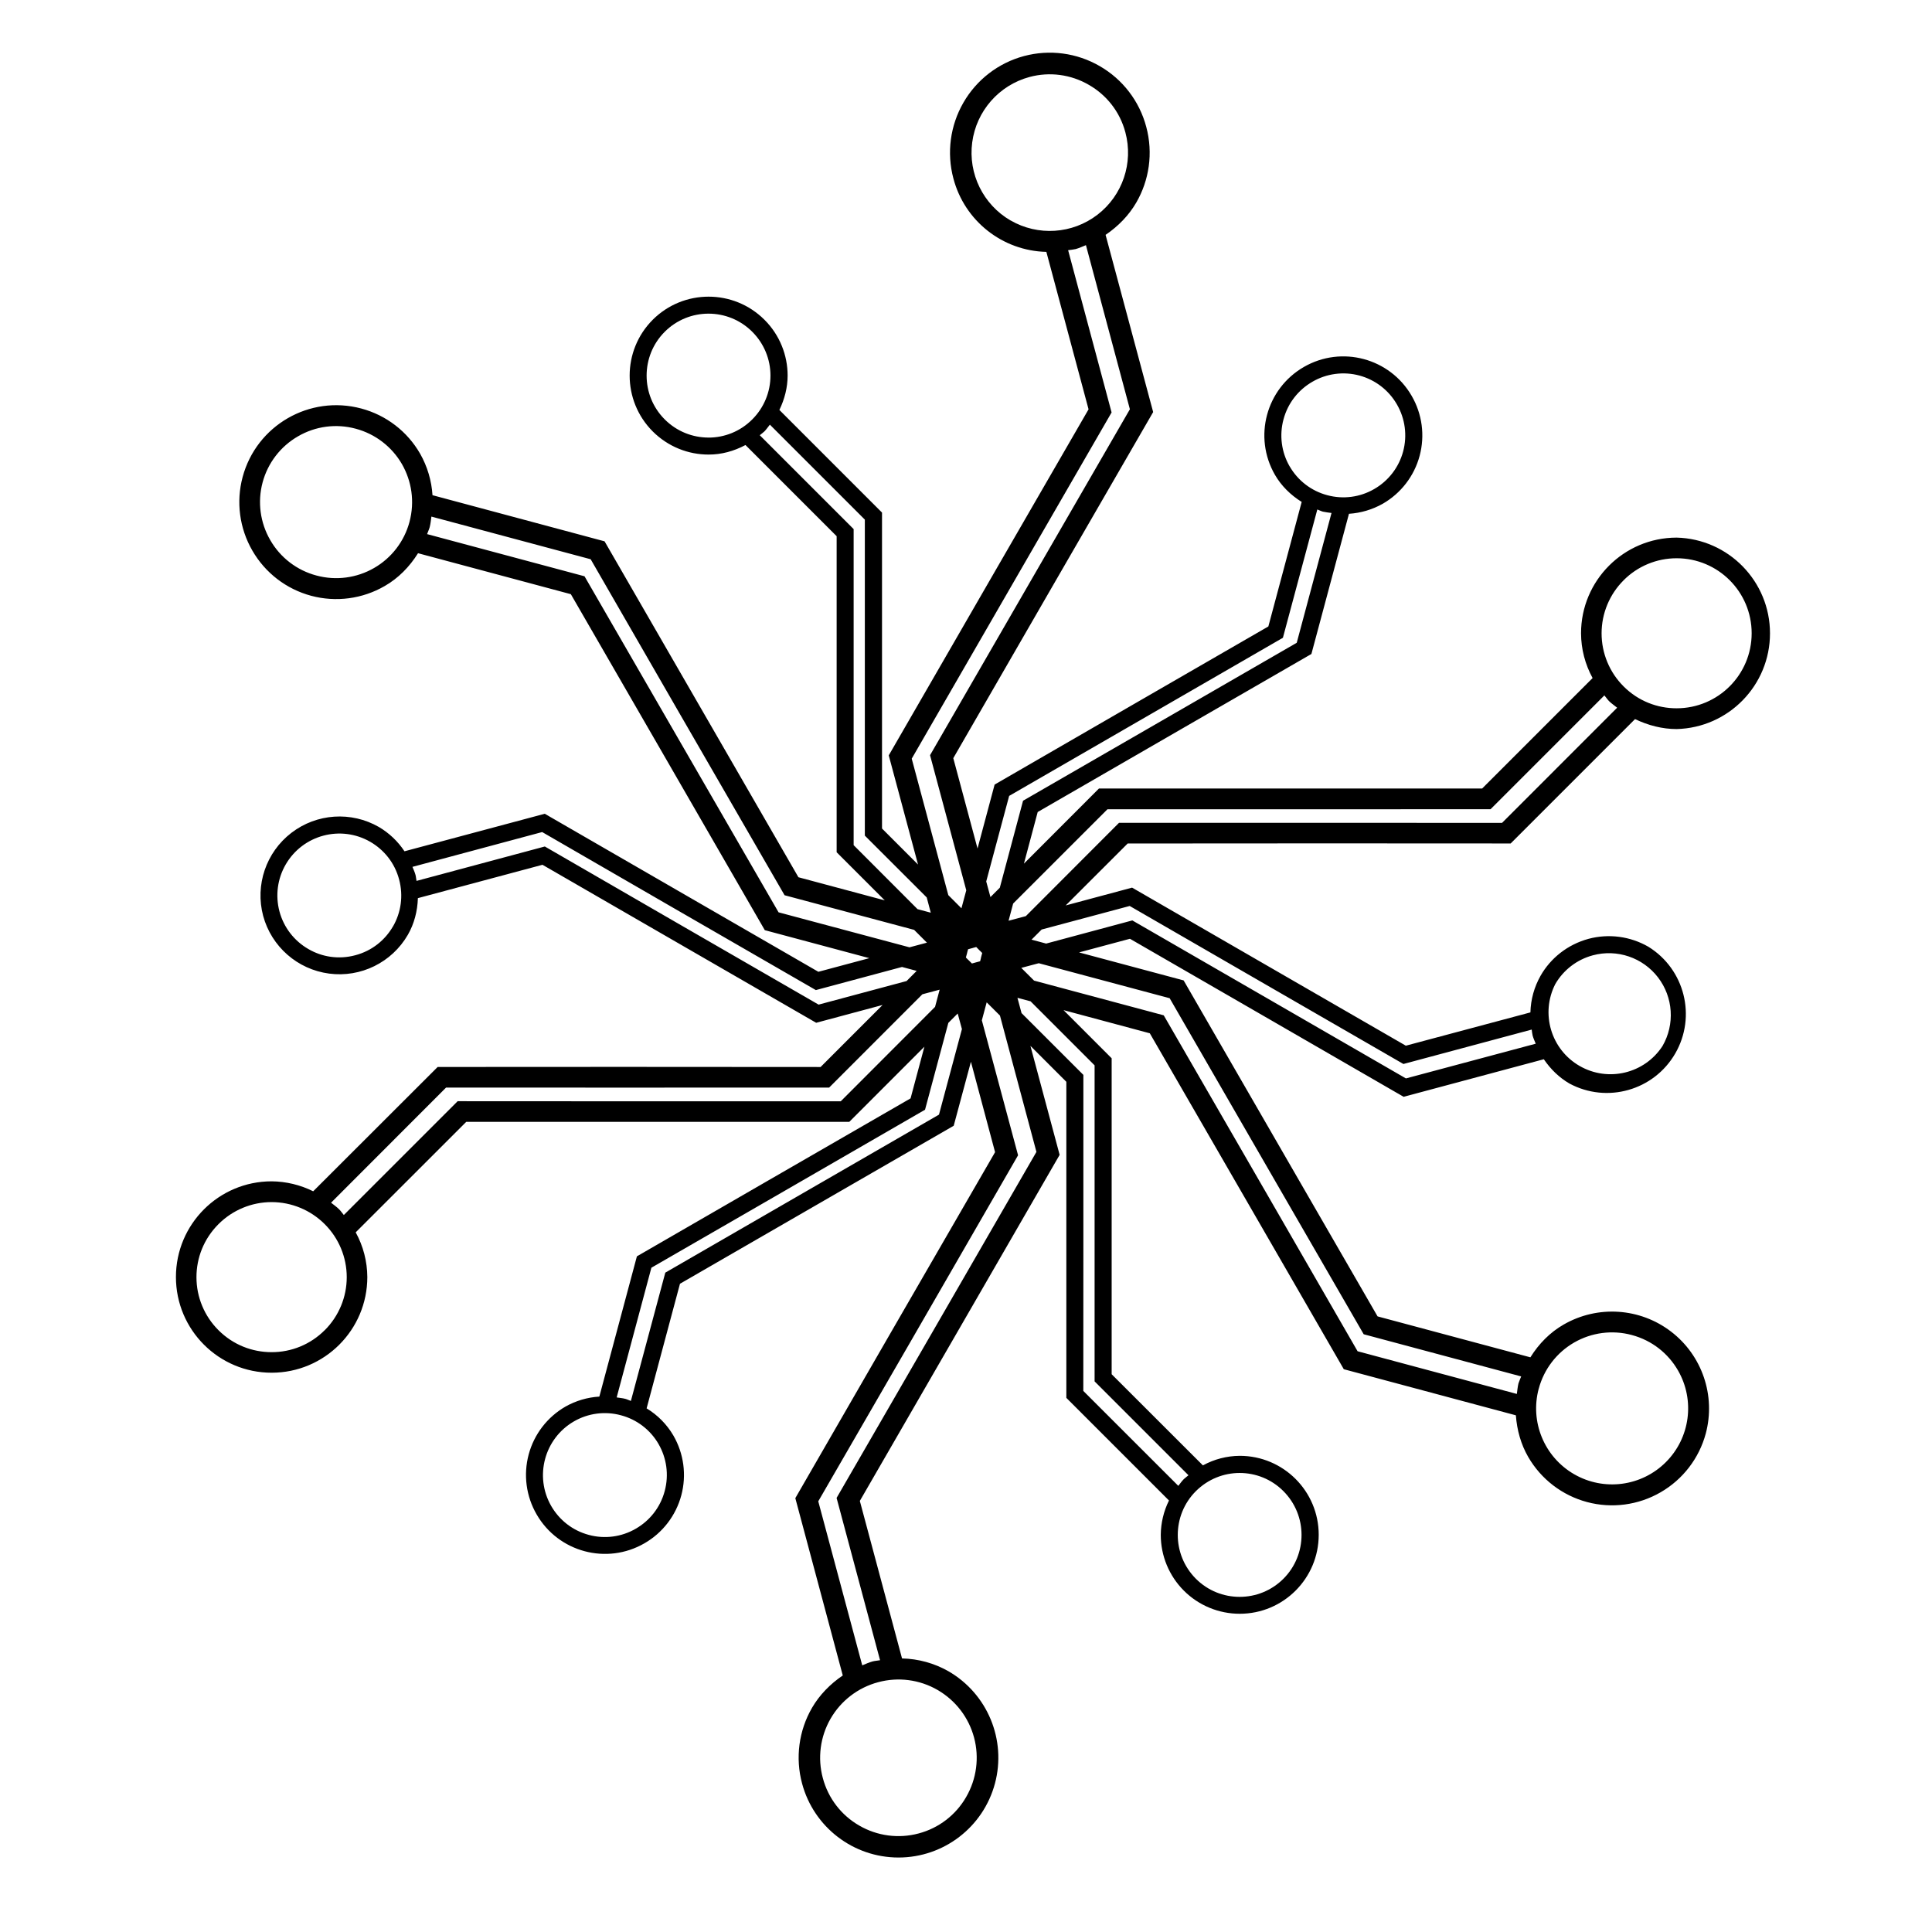
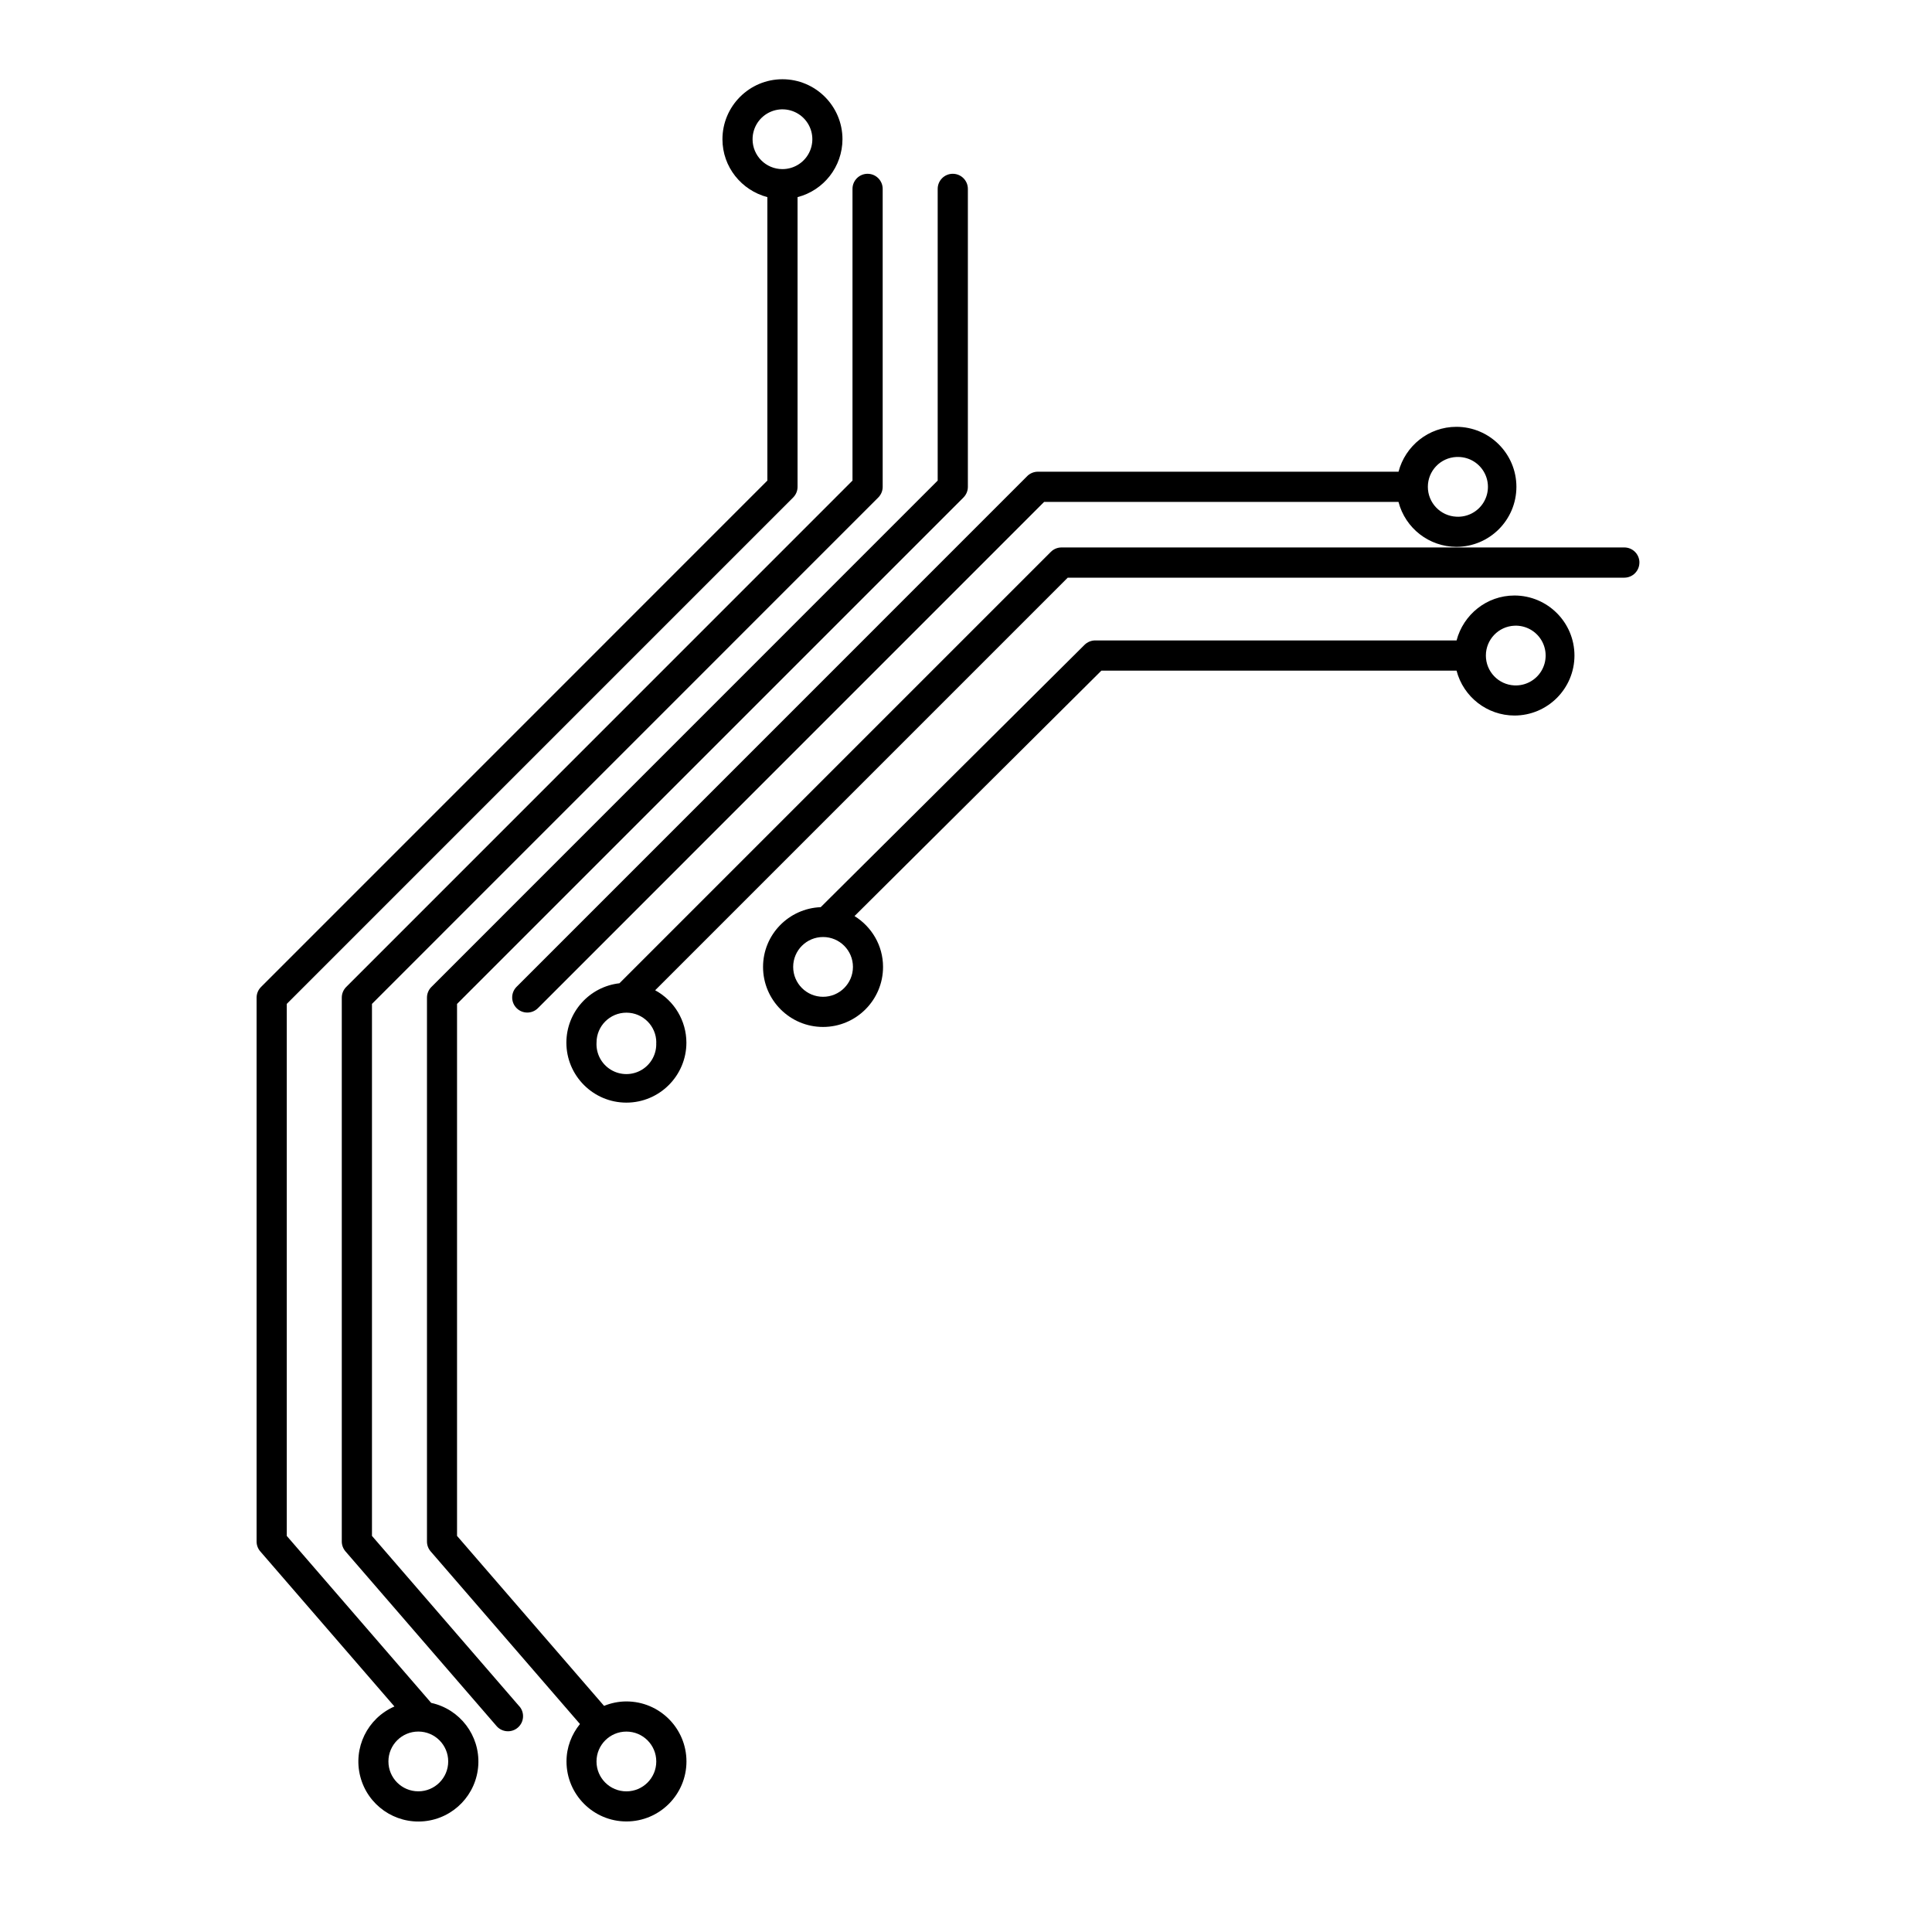
<svg xmlns="http://www.w3.org/2000/svg" viewBox="0 0 64 64">
-   <path d="M43.947 27.938l6.096.003 4.12-4.12c.437.21.905.33 1.378.33a3.172 3.172 0 0 0 0-6.342 3.17 3.17 0 0 0-3.167 3.172 3.11 3.11 0 0 0 .383 1.48l-3.66 3.66H36.404l-2.485 2.488.456-1.71 4.71-2.72 4.357-2.515 1.244-4.644a2.62 2.62 0 0 0 1.12-.333 2.61 2.61 0 0 0 .958-3.573 2.615 2.615 0 1 0-4.53 2.615c.21.365.52.67.886.898l-1.104 4.125-4.154 2.398-4.914 2.84-.566 2.118-.803-2.993 3.437-5.956L38.2 13.65 36.624 7.78c.418-.284.77-.644 1.018-1.072.422-.73.566-1.63.328-2.51a3.292 3.292 0 0 0-1.54-2.008 3.3 3.3 0 0 0-4.516 1.21 3.316 3.316 0 0 0-.332 2.51 3.263 3.263 0 0 0 3.08 2.434l1.398 5.215-3.033 5.25-3.586 6.214.97 3.616-1.193-1.193V16.98l-3.4-3.4c.174-.36.273-.747.273-1.138 0-.668-.256-1.34-.768-1.85a2.62 2.62 0 0 0-3.7 0 2.62 2.62 0 0 0 0 3.7c.512.51 1.184.768 1.852.766.422.002.838-.113 1.22-.316l3.02 3.02v10.47l1.594 1.594-2.86-.766-3.337-5.782-3.085-5.346-5.7-1.528a3.2 3.2 0 0 0-.41-1.375 3.195 3.195 0 0 0-1.948-1.496 3.21 3.21 0 0 0-3.932 2.27 3.206 3.206 0 0 0 .322 2.435 3.204 3.204 0 0 0 4.385 1.175c.45-.258.822-.636 1.104-1.087l5.062 1.357 2.945 5.1 3.48 6.03 3.463.927-1.688.452-4.71-2.72-4.354-2.515-4.647 1.243a2.597 2.597 0 0 0-.848-.805 2.618 2.618 0 0 0-3.834 2.943 2.618 2.618 0 0 0 4.793.63c.21-.365.32-.784.333-1.216l4.127-1.105 4.153 2.398 4.914 2.836 2.2-.59-2.054 2.055-6.592-.004-6.093.003-4.123 4.118a3.162 3.162 0 0 0-1.377-.33 3.17 3.17 0 0 0-3.17 3.17 3.17 3.17 0 0 0 6.34 0 3.11 3.11 0 0 0-.385-1.48l3.662-3.66h12.689l2.488-2.49-.458 1.712-4.71 2.717-4.356 2.516-1.244 4.646a2.604 2.604 0 0 0-1.12.33 2.61 2.61 0 0 0-.958 3.572 2.614 2.614 0 0 0 3.572.958 2.61 2.61 0 0 0 .957-3.573 2.567 2.567 0 0 0-.885-.897l1.105-4.128 4.154-2.398 4.914-2.836.57-2.12.8 2.995-3.44 5.953-3.177 5.508 1.572 5.874c-.416.282-.77.643-1.018 1.07a3.293 3.293 0 0 0-.33 2.51 3.307 3.307 0 1 0 4.848-3.72 3.254 3.254 0 0 0-1.537-.424l-1.398-5.218 3.033-5.252 3.586-6.212-.968-3.61 1.19 1.19v10.47l3.4 3.4a2.61 2.61 0 0 0-.272 1.136 2.613 2.613 0 0 0 2.616 2.616 2.616 2.616 0 0 0 0-5.232 2.57 2.57 0 0 0-1.22.317l-3.023-3.02V35.057l-1.594-1.595 2.858.767 3.34 5.782 3.086 5.346 5.7 1.527c.036.488.167.96.407 1.376a3.208 3.208 0 0 0 4.386 1.175 3.21 3.21 0 0 0 1.498-1.948 3.212 3.212 0 0 0-4.707-3.61c-.45.257-.822.635-1.103 1.086l-5.062-1.356-2.945-5.1-3.48-6.03-3.464-.927 1.686-.452 4.712 2.72 4.354 2.515 4.644-1.244c.225.33.51.608.848.804a2.617 2.617 0 0 0 2.617-4.53 2.618 2.618 0 0 0-1.984-.263c-.698.19-1.257.642-1.587 1.22a2.588 2.588 0 0 0-.338 1.217L46.57 34.64l-4.154-2.398-4.914-2.838-2.2.59 2.054-2.052 6.59-.004zm-30.382-10.65a2.507 2.507 0 0 1-1.172 1.527 2.51 2.51 0 0 1-1.91.25 2.503 2.503 0 0 1-1.53-1.173 2.512 2.512 0 0 1 .922-3.44 2.496 2.496 0 0 1 1.91-.25 2.52 2.52 0 0 1 1.53 1.172c.32.56.43 1.238.25 1.913zm-.547 13.4c-.262.455-.697.81-1.246.955-.55.148-1.103.06-1.557-.205a2.046 2.046 0 0 1-.75-2.802 2.054 2.054 0 0 1 2.8-.75c.456.264.81.697.956 1.247.147.548.06 1.1-.202 1.556zm37.955 15.314a2.512 2.512 0 0 1 3.082-1.778c.674.18 1.207.613 1.53 1.172a2.518 2.518 0 1 1-4.613.606zM51.52 32.6a2.05 2.05 0 0 1 1.245-.954 2.05 2.05 0 0 1 2.307 3.006A2.054 2.054 0 0 1 51.52 32.6zm2.263-13.377a2.476 2.476 0 0 1 1.758-.73 2.485 2.485 0 0 1 0 4.97c-.636.002-1.27-.238-1.757-.725a2.482 2.482 0 0 1 0-3.515zM42.72 15.448a2.044 2.044 0 0 1-.202-1.557c.146-.548.5-.98.955-1.244a2.045 2.045 0 0 1 2.803.752 2.048 2.048 0 0 1-.752 2.8 2.035 2.035 0 0 1-1.556.205 2.036 2.036 0 0 1-1.246-.955zm-9.29 10.917l4.713-2.722 4.355-2.516 1.14-4.25c.06.023.12.054.185.072.096.022.19.03.285.044l-1.152 4.3-4.15 2.396-4.916 2.836-.77 2.882-.31.31-.14-.518.76-2.835zm.045-19.062a2.597 2.597 0 0 1 .63-4.753 2.574 2.574 0 0 1 1.966.262c.577.33 1.024.88 1.208 1.57a2.594 2.594 0 0 1-3.803 2.92zM30.203 25.13l3.44-5.96 3.18-5.507-1.44-5.375c.083-.012.167-.018.25-.037.118-.033.226-.085.34-.13l1.456 5.436-3.032 5.247-3.588 6.213 1.2 4.475-.16.596-.435-.436-1.212-4.52zM23.47 14.495c-.524 0-1.048-.2-1.45-.602-.402-.402-.6-.926-.6-1.45s.198-1.05.6-1.452a2.05 2.05 0 0 1 2.9 0 2.048 2.048 0 0 1 0 2.902c-.4.402-.924.603-1.45.603zM28.278 28V17.527l-3.11-3.11c.05-.043.104-.078.153-.125.068-.07.12-.148.182-.225l3.146 3.146v10.468l2.05 2.048.134.505-.438-.117-2.117-2.12zm-2.488 2.22l-3.34-5.784-3.087-5.346-5.215-1.397c.025-.077.065-.15.086-.23.03-.116.04-.23.057-.35l5.276 1.413 2.94 5.1 3.483 6.03 4.292 1.147.424.424-.578.154-4.34-1.16zm1.325 3.058l-4.713-2.72-4.354-2.517-4.25 1.14c-.014-.064-.016-.13-.033-.195-.025-.096-.066-.18-.102-.27l4.297-1.153 4.152 2.4 4.914 2.835 2.854-.766.486.13-.334.336-2.917.782zm-16.36 10.787a2.467 2.467 0 0 1-1.76.727c-.636 0-1.27-.24-1.757-.727a2.475 2.475 0 0 1-.73-1.758c0-.638.243-1.27.73-1.756a2.488 2.488 0 0 1 1.758-.73 2.49 2.49 0 0 1 1.76.73 2.48 2.48 0 0 1 0 3.515zm17.097-7.583h-6.596l-6.096-.003-3.77 3.77c-.052-.06-.095-.128-.153-.186-.084-.085-.178-.148-.27-.222l3.81-3.814 5.813.002 6.877-.002 3.088-3.09.572-.153-.152.57-3.123 3.127zm-6.036 11.355c.262.455.35 1.01.203 1.557-.147.55-.503.985-.958 1.246a2.03 2.03 0 0 1-1.557.205c-.547-.146-.98-.5-1.244-.956a2.056 2.056 0 0 1 .75-2.802 2.04 2.04 0 0 1 1.56-.204 2.04 2.04 0 0 1 1.246.953zm9.29-10.914l-4.712 2.72-4.355 2.515-1.14 4.25c-.062-.02-.12-.053-.186-.07-.096-.025-.19-.03-.285-.047l1.15-4.296 4.153-2.396 4.912-2.838.772-2.877.31-.31.14.516-.76 2.833zm1.363-5.08l-.165.044h.002l-.11.03-.12-.12v.002l-.08-.08.045-.166h-.002l.03-.108.163-.044h-.003l.11-.03.118.12h.002l.078.078-.043.162.002.002-.028.11zm-1.41 24.14a2.592 2.592 0 0 1 .947 3.544 2.573 2.573 0 0 1-1.574 1.208 2.584 2.584 0 0 1-1.967-.26 2.57 2.57 0 0 1-1.207-1.572 2.588 2.588 0 0 1 1.833-3.178 2.584 2.584 0 0 1 1.967.257zm3.274-17.825l-3.44 5.96-3.18 5.503 1.44 5.376c-.082.016-.166.018-.248.04-.12.032-.227.084-.342.13l-1.457-5.434 3.035-5.25 3.584-6.213-1.2-4.47.16-.596.44.438 1.208 4.516zm6.732 10.636c.525 0 1.05.2 1.45.602.4.402.6.926.6 1.45s-.198 1.05-.6 1.452c-.4.4-.925.6-1.45.6-.527 0-1.05-.2-1.45-.6-.4-.402-.6-.926-.6-1.45s.198-1.05.6-1.452c.402-.4.925-.602 1.45-.602zM36.26 35.29v10.47l3.11 3.11c-.05.044-.106.08-.153.126-.07.07-.123.148-.184.225l-3.147-3.145.002-4.795v-5.674L33.84 33.56l-.136-.506.435.116 2.12 2.12zm2.488-2.22l3.338 5.783 3.088 5.346 5.217 1.397c-.028.077-.065.15-.09.23-.028.116-.036.23-.054.35l-5.275-1.414-2.94-5.098-3.482-6.03-4.295-1.15-.424-.422.58-.154 4.338 1.16zm-1.328-3.06l4.713 2.722 4.357 2.514 4.25-1.14c.01.068.014.133.03.198.026.095.067.18.103.27l-4.3 1.15-4.15-2.397-4.913-2.837-2.855.767-.484-.13.335-.335 2.915-.78zm-3.438.338l-.572.153.152-.57 3.123-3.122h6.598l6.094-.003 3.77-3.77c.054.062.097.13.153.188.084.083.18.146.27.22l-3.813 3.815-5.81-.002h-6.878l-3.088 3.092z" />
+   <path d="M13.065 56.53a1.988 1.988 0 1 0 1.218-.12L9.5 50.88V33.255L26.274 16.48a.5.5 0 0 0 .146-.353V6.53a1.986 1.986 0 0 0 1.488-1.917c0-1.097-.892-1.988-1.988-1.988s-1.988.892-1.988 1.988c0 .923.635 1.693 1.488 1.917v9.39L8.647 32.695a.5.5 0 0 0-.147.354v18.016c0 .12.043.236.122.327l4.443 5.136zm.794.83a.99.99 0 1 1-.003 1.98.99.99 0 0 1 .002-1.98zM24.93 4.614a.99.99 0 1 1 .988.988.988.988 0 0 1-.988-.987z" />
+   <path d="M17.212 56.534l-4.89-5.655V33.255L29.094 16.48a.5.5 0 0 0 .146-.353v-9.87a.5.5 0 0 0-1 0v9.663L11.468 32.695a.5.5 0 0 0-.146.353v18.017c0 .12.045.236.123.327l5.013 5.796a.5.5 0 0 0 .756-.654z" />
+   <path d="M34.027 15.773l-16.92 16.922a.5.5 0 0 0 .707.707l16.773-16.775h11.74a1.988 1.988 0 0 0 1.918 1.488 1.99 1.99 0 0 0 1.988-1.988 1.99 1.99 0 0 0-1.988-1.988c-.922 0-1.693.634-1.917 1.487H34.38a.504.504 0 0 0-.353.146zm14.22-.634a.99.99 0 1 1-.003 1.977.99.99 0 0 1 .002-1.978z" />
+   <path d="M54.308 18.635a.5.5 0 0 0-.5-.5H35.164a.5.5 0 0 0-.354.147l-14.29 14.29a1.983 1.983 0 0 0-1.758 1.966c0 1.097.892 1.988 1.988 1.988s1.988-.892 1.988-1.988a1.98 1.98 0 0 0-1.035-1.734L35.37 19.136h18.437c.277 0 .5-.225.5-.5zm-32.57 15.902a.99.99 0 1 1-1.977-.002.99.99 0 0 1 1.98.002z" />
+   <path d="M48.25 22.215a1.987 1.987 0 0 0 1.918 1.488 1.99 1.99 0 0 0 1.988-1.988 1.99 1.99 0 0 0-1.988-1.988c-.922 0-1.693.635-1.917 1.488H36.28a.503.503 0 0 0-.353.146l-8.74 8.69c-1.06.042-1.91.91-1.91 1.98 0 1.097.89 1.988 1.987 1.988s1.988-.892 1.988-1.988c0-.713-.38-1.334-.945-1.685l8.178-8.13H48.25zm1.918-1.488a.99.99 0 1 1-.002 1.978.99.99 0 0 1 .002-1.978zM27.264 33.02a.99.99 0 1 1 .002-1.98.99.99 0 0 1-.002 1.98z" />
+   <path d="M20.75 60.338a1.99 1.99 0 0 0 1.99-1.988 1.99 1.99 0 0 0-1.99-1.988c-.26 0-.51.054-.74.147l-4.87-5.63V33.256L31.916 16.48a.5.5 0 0 0 .146-.353v-9.87a.5.5 0 0 0-1 0v9.663L14.29 32.695a.5.5 0 0 0-.146.353v18.017c0 .12.043.236.122.327l4.946 5.718c-.275.34-.446.768-.446 1.24 0 1.096.89 1.988 1.987 1.988zm0-2.977a.99.99 0 1 1 0 1.98.99.99 0 0 1 0-1.98z" />
</svg>
